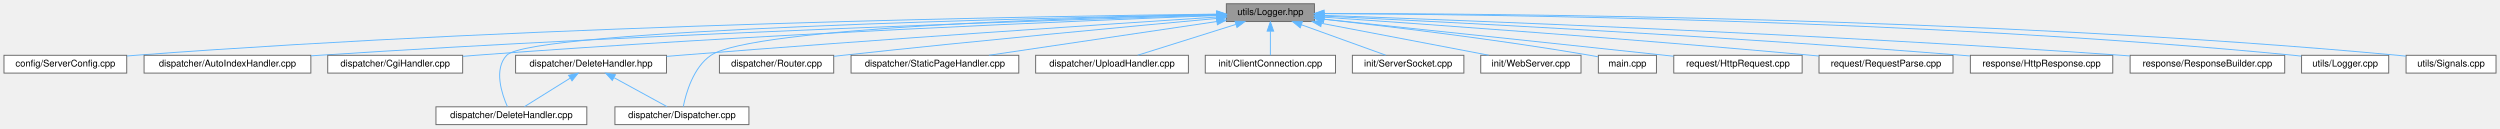
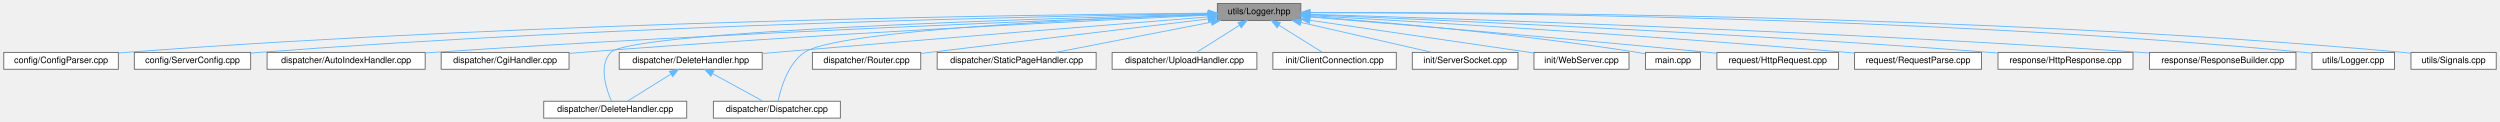
- <svg xmlns="http://www.w3.org/2000/svg" xmlns:xlink="http://www.w3.org/1999/xlink" width="2668pt" height="137pt" viewBox="0.00 0.00 2667.50 137.00">
+ <svg xmlns="http://www.w3.org/2000/svg" xmlns:xlink="http://www.w3.org/1999/xlink" width="2815pt" height="137pt" viewBox="0.00 0.00 2814.50 137.00">
  <g id="graph0" class="graph" transform="scale(1 1) rotate(0) translate(4 133)">
    <g id="Node000001" class="node">
      <g id="a_Node000001">
        <a xlink:title=" ">
-           <polygon fill="#999999" stroke="#666666" points="1398.5,-129 1304.5,-129 1304.5,-110 1398.5,-110 1398.5,-129" />
-           <text text-anchor="middle" x="1351.5" y="-117" font-family="Helvetica,sans-Serif" font-size="10.00">utils/Logger.hpp</text>
+           <polygon fill="#999999" stroke="#666666" points="1460.5,-129 1366.5,-129 1366.5,-110 1460.5,-110 1460.5,-129" />
+           <text text-anchor="middle" x="1413.5" y="-117" font-family="Helvetica,sans-Serif" font-size="10.00">utils/Logger.hpp</text>
        </a>
      </g>
    </g>
    <g id="Node000002" class="node">
      <g id="a_Node000002">
-         <a xlink:href="ServerConfig_8cpp.html" target="_top" xlink:title=" ">
-           <polygon fill="white" stroke="#666666" points="131,-74 0,-74 0,-55 131,-55 131,-74" />
-           <text text-anchor="middle" x="65.5" y="-62" font-family="Helvetica,sans-Serif" font-size="10.00">config/ServerConfig.cpp</text>
+         <a xlink:href="ConfigParser_8cpp.html" target="_top" xlink:title=" ">
+           <polygon fill="white" stroke="#666666" points="129,-74 0,-74 0,-55 129,-55 129,-74" />
+           <text text-anchor="middle" x="64.5" y="-62" font-family="Helvetica,sans-Serif" font-size="10.00">config/ConfigParser.cpp</text>
        </a>
      </g>
    </g>
    <g id="edge1_Node000001_Node000002" class="edge">
      <g id="a_edge1_Node000001_Node000002">
        <a xlink:title=" ">
-           <path fill="none" stroke="#63b8ff" d="M1294.2,-117.94C1120.37,-115.92 583.82,-107.22 140.5,-74 137.49,-73.77 134.42,-73.52 131.32,-73.25" />
-           <polygon fill="#63b8ff" stroke="#63b8ff" points="1294.35,-121.44 1304.39,-118.06 1294.43,-114.44 1294.35,-121.44" />
+           <path fill="none" stroke="#63b8ff" d="M1356.49,-118.16C1176.98,-116.73 607.47,-109.5 137.5,-74 134.83,-73.8 132.1,-73.57 129.35,-73.33" />
+           <polygon fill="#63b8ff" stroke="#63b8ff" points="1356.47,-121.66 1366.5,-118.23 1356.53,-114.66 1356.47,-121.66" />
        </a>
      </g>
    </g>
    <g id="Node000003" class="node">
      <g id="a_Node000003">
-         <a xlink:href="AutoIndexHandler_8cpp.html" target="_top" xlink:title=" ">
-           <polygon fill="white" stroke="#666666" points="327.5,-74 149.5,-74 149.5,-55 327.5,-55 327.5,-74" />
-           <text text-anchor="middle" x="238.5" y="-62" font-family="Helvetica,sans-Serif" font-size="10.00">dispatcher/AutoIndexHandler.cpp</text>
+         <a xlink:href="ServerConfig_8cpp.html" target="_top" xlink:title=" ">
+           <polygon fill="white" stroke="#666666" points="278,-74 147,-74 147,-55 278,-55 278,-74" />
+           <text text-anchor="middle" x="212.5" y="-62" font-family="Helvetica,sans-Serif" font-size="10.00">config/ServerConfig.cpp</text>
        </a>
      </g>
    </g>
    <g id="edge2_Node000001_Node000003" class="edge">
      <g id="a_edge2_Node000001_Node000003">
        <a xlink:title=" ">
-           <path fill="none" stroke="#63b8ff" d="M1294.21,-116.85C1139.58,-112.2 700.83,-97.78 336.5,-74 333.6,-73.81 330.66,-73.61 327.69,-73.4" />
-           <polygon fill="#63b8ff" stroke="#63b8ff" points="1294.31,-120.35 1304.41,-117.15 1294.52,-113.35 1294.31,-120.35" />
+           <path fill="none" stroke="#63b8ff" d="M1355.76,-117.71C1189.6,-115.12 695.98,-105.18 287.5,-74 284.49,-73.77 281.42,-73.51 278.32,-73.24" />
+           <polygon fill="#63b8ff" stroke="#63b8ff" points="1356.18,-121.22 1366.23,-117.87 1356.28,-114.22 1356.18,-121.22" />
        </a>
      </g>
    </g>
    <g id="Node000004" class="node">
      <g id="a_Node000004">
-         <a xlink:href="CgiHandler_8cpp.html" target="_top" xlink:title=" ">
-           <polygon fill="white" stroke="#666666" points="489.5,-74 345.5,-74 345.5,-55 489.5,-55 489.5,-74" />
-           <text text-anchor="middle" x="417.5" y="-62" font-family="Helvetica,sans-Serif" font-size="10.00">dispatcher/CgiHandler.cpp</text>
+         <a xlink:href="AutoIndexHandler_8cpp.html" target="_top" xlink:title=" ">
+           <polygon fill="white" stroke="#666666" points="474.5,-74 296.5,-74 296.5,-55 474.5,-55 474.5,-74" />
+           <text text-anchor="middle" x="385.5" y="-62" font-family="Helvetica,sans-Serif" font-size="10.00">dispatcher/AutoIndexHandler.cpp</text>
        </a>
      </g>
    </g>
    <g id="edge3_Node000001_Node000004" class="edge">
      <g id="a_edge3_Node000001_Node000004">
        <a xlink:title=" ">
-           <path fill="none" stroke="#63b8ff" d="M1293.84,-116.39C1156.71,-111.18 800.43,-96.45 503.5,-74 499.01,-73.66 494.39,-73.28 489.74,-72.88" />
-           <polygon fill="#63b8ff" stroke="#63b8ff" points="1293.98,-119.9 1304.1,-116.78 1294.24,-112.9 1293.98,-119.9" />
+           <path fill="none" stroke="#63b8ff" d="M1355.97,-116.52C1210,-111.34 813.46,-96.2 483.5,-74 480.6,-73.81 477.66,-73.6 474.69,-73.38" />
+           <polygon fill="#63b8ff" stroke="#63b8ff" points="1355.92,-120.02 1366.04,-116.88 1356.17,-113.03 1355.92,-120.02" />
        </a>
      </g>
    </g>
    <g id="Node000005" class="node">
      <g id="a_Node000005">
-         <a xlink:href="DeleteHandler_8cpp.html" target="_top" xlink:title=" ">
-           <polygon fill="white" stroke="#666666" points="622,-19 461,-19 461,0 622,0 622,-19" />
-           <text text-anchor="middle" x="541.5" y="-7" font-family="Helvetica,sans-Serif" font-size="10.00">dispatcher/DeleteHandler.cpp</text>
+         <a xlink:href="CgiHandler_8cpp.html" target="_top" xlink:title=" ">
+           <polygon fill="white" stroke="#666666" points="636.5,-74 492.5,-74 492.5,-55 636.5,-55 636.5,-74" />
+           <text text-anchor="middle" x="564.5" y="-62" font-family="Helvetica,sans-Serif" font-size="10.00">dispatcher/CgiHandler.cpp</text>
        </a>
      </g>
    </g>
    <g id="edge4_Node000001_Node000005" class="edge">
      <g id="a_edge4_Node000001_Node000005">
        <a xlink:title=" ">
-           <path fill="none" stroke="#63b8ff" d="M1294.3,-117.51C1113.15,-114.1 562.53,-101.49 536.5,-74 522.51,-59.23 531.21,-32.88 537.22,-19.24" />
-           <polygon fill="#63b8ff" stroke="#63b8ff" points="1294.36,-121.01 1304.42,-117.7 1294.49,-114.01 1294.36,-121.01" />
+           <path fill="none" stroke="#63b8ff" d="M1355.84,-115.93C1228.49,-110.08 913.62,-94.67 650.5,-74 646.01,-73.65 641.4,-73.26 636.74,-72.85" />
+           <polygon fill="#63b8ff" stroke="#63b8ff" points="1355.98,-119.44 1366.13,-116.4 1356.3,-112.45 1355.98,-119.44" />
        </a>
      </g>
    </g>
    <g id="Node000006" class="node">
      <g id="a_Node000006">
-         <a xlink:href="DeleteHandler_8hpp.html" target="_top" xlink:title=" ">
-           <polygon fill="white" stroke="#666666" points="707,-74 546,-74 546,-55 707,-55 707,-74" />
-           <text text-anchor="middle" x="626.5" y="-62" font-family="Helvetica,sans-Serif" font-size="10.00">dispatcher/DeleteHandler.hpp</text>
+         <a xlink:href="DeleteHandler_8cpp.html" target="_top" xlink:title=" ">
+           <polygon fill="white" stroke="#666666" points="769,-19 608,-19 608,0 769,0 769,-19" />
+           <text text-anchor="middle" x="688.5" y="-7" font-family="Helvetica,sans-Serif" font-size="10.00">dispatcher/DeleteHandler.cpp</text>
        </a>
      </g>
    </g>
    <g id="edge5_Node000001_Node000006" class="edge">
      <g id="a_edge5_Node000001_Node000006">
        <a xlink:title=" ">
-           <path fill="none" stroke="#63b8ff" d="M1294.18,-114.81C1183.46,-107.61 932.47,-90.89 721.5,-74 716.8,-73.62 711.96,-73.23 707.08,-72.82" />
-           <polygon fill="#63b8ff" stroke="#63b8ff" points="1294.25,-118.32 1304.45,-115.48 1294.7,-111.34 1294.25,-118.32" />
+           <path fill="none" stroke="#63b8ff" d="M1356.08,-117.12C1187.85,-112.82 706.46,-98.4 683.5,-74 669.56,-59.18 678.24,-32.86 684.23,-19.23" />
+           <polygon fill="#63b8ff" stroke="#63b8ff" points="1356.14,-120.63 1366.23,-117.38 1356.32,-113.63 1356.14,-120.63" />
        </a>
      </g>
    </g>
    <g id="Node000007" class="node">
      <g id="a_Node000007">
-         <a xlink:href="Dispatcher_8cpp.html" target="_top" xlink:title=" ">
-           <polygon fill="white" stroke="#666666" points="795,-19 652,-19 652,0 795,0 795,-19" />
-           <text text-anchor="middle" x="723.5" y="-7" font-family="Helvetica,sans-Serif" font-size="10.00">dispatcher/Dispatcher.cpp</text>
-         </a>
-       </g>
-     </g>
-     <g id="edge8_Node000001_Node000007" class="edge">
-       <g id="a_edge8_Node000001_Node000007">
-         <a xlink:title=" ">
-           <path fill="none" stroke="#63b8ff" d="M1293.84,-117.44C1152.76,-114.38 798.46,-103.79 754.5,-74 735.61,-61.2 727.8,-33.48 724.95,-19.28" />
-           <polygon fill="#63b8ff" stroke="#63b8ff" points="1293.95,-120.94 1304.02,-117.65 1294.1,-113.94 1293.95,-120.94" />
+         <a xlink:href="DeleteHandler_8hpp.html" target="_top" xlink:title=" ">
+           <polygon fill="white" stroke="#666666" points="854,-74 693,-74 693,-55 854,-55 854,-74" />
+           <text text-anchor="middle" x="773.5" y="-62" font-family="Helvetica,sans-Serif" font-size="10.00">dispatcher/DeleteHandler.hpp</text>
+         </a>
+       </g>
+     </g>
+     <g id="edge6_Node000001_Node000007" class="edge">
+       <g id="a_edge6_Node000001_Node000007">
+         <a xlink:title=" ">
+           <path fill="none" stroke="#63b8ff" d="M1356.36,-113.98C1257.1,-106.1 1046.41,-89.22 868.5,-74 863.8,-73.6 858.97,-73.18 854.09,-72.75" />
+           <polygon fill="#63b8ff" stroke="#63b8ff" points="1356.22,-117.48 1366.47,-114.78 1356.78,-110.5 1356.22,-117.48" />
        </a>
      </g>
    </g>
    <g id="Node000008" class="node">
      <g id="a_Node000008">
-         <a xlink:href="Router_8cpp.html" target="_top" xlink:title=" ">
-           <polygon fill="white" stroke="#666666" points="885.5,-74 763.5,-74 763.5,-55 885.5,-55 885.5,-74" />
-           <text text-anchor="middle" x="824.5" y="-62" font-family="Helvetica,sans-Serif" font-size="10.00">dispatcher/Router.cpp</text>
+         <a xlink:href="Dispatcher_8cpp.html" target="_top" xlink:title=" ">
+           <polygon fill="white" stroke="#666666" points="942,-19 799,-19 799,0 942,0 942,-19" />
+           <text text-anchor="middle" x="870.5" y="-7" font-family="Helvetica,sans-Serif" font-size="10.00">dispatcher/Dispatcher.cpp</text>
        </a>
      </g>
    </g>
    <g id="edge9_Node000001_Node000008" class="edge">
      <g id="a_edge9_Node000001_Node000008">
        <a xlink:title=" ">
-           <path fill="none" stroke="#63b8ff" d="M1294.07,-113.3C1207.57,-105.38 1038.74,-89.56 895.5,-74 892.29,-73.65 889,-73.29 885.68,-72.91" />
-           <polygon fill="#63b8ff" stroke="#63b8ff" points="1293.92,-116.8 1304.2,-114.23 1294.56,-109.83 1293.92,-116.8" />
+           <path fill="none" stroke="#63b8ff" d="M1356.23,-116.68C1230.45,-112.22 938.3,-99.27 901.5,-74 882.69,-61.08 874.85,-33.42 871.97,-19.25" />
+           <polygon fill="#63b8ff" stroke="#63b8ff" points="1356.32,-120.18 1366.44,-117.03 1356.56,-113.19 1356.32,-120.18" />
        </a>
      </g>
    </g>
    <g id="Node000009" class="node">
      <g id="a_Node000009">
-         <a xlink:href="StaticPageHandler_8cpp.html" target="_top" xlink:title=" ">
-           <polygon fill="white" stroke="#666666" points="1083,-74 904,-74 904,-55 1083,-55 1083,-74" />
-           <text text-anchor="middle" x="993.5" y="-62" font-family="Helvetica,sans-Serif" font-size="10.00">dispatcher/StaticPageHandler.cpp</text>
+         <a xlink:href="Router_8cpp.html" target="_top" xlink:title=" ">
+           <polygon fill="white" stroke="#666666" points="1032.5,-74 910.5,-74 910.5,-55 1032.5,-55 1032.5,-74" />
+           <text text-anchor="middle" x="971.5" y="-62" font-family="Helvetica,sans-Serif" font-size="10.00">dispatcher/Router.cpp</text>
        </a>
      </g>
    </g>
    <g id="edge10_Node000001_Node000009" class="edge">
      <g id="a_edge10_Node000001_Node000009">
        <a xlink:title=" ">
-           <path fill="none" stroke="#63b8ff" d="M1294.41,-110.05C1227.74,-100.18 1118.06,-83.94 1051.15,-74.03" />
-           <polygon fill="#63b8ff" stroke="#63b8ff" points="1293.92,-113.51 1304.33,-111.52 1294.95,-106.59 1293.92,-113.51" />
+           <path fill="none" stroke="#63b8ff" d="M1356.12,-111.62C1272.57,-101.6 1118.09,-83.08 1032.52,-72.82" />
+           <polygon fill="#63b8ff" stroke="#63b8ff" points="1355.85,-115.11 1366.2,-112.83 1356.69,-108.16 1355.85,-115.11" />
        </a>
      </g>
    </g>
    <g id="Node000010" class="node">
      <g id="a_Node000010">
-         <a xlink:href="UploadHandler_8cpp.html" target="_top" xlink:title=" ">
-           <polygon fill="white" stroke="#666666" points="1264,-74 1101,-74 1101,-55 1264,-55 1264,-74" />
-           <text text-anchor="middle" x="1182.5" y="-62" font-family="Helvetica,sans-Serif" font-size="10.00">dispatcher/UploadHandler.cpp</text>
+         <a xlink:href="StaticPageHandler_8cpp.html" target="_top" xlink:title=" ">
+           <polygon fill="white" stroke="#666666" points="1230,-74 1051,-74 1051,-55 1230,-55 1230,-74" />
+           <text text-anchor="middle" x="1140.5" y="-62" font-family="Helvetica,sans-Serif" font-size="10.00">dispatcher/StaticPageHandler.cpp</text>
        </a>
      </g>
    </g>
    <g id="edge11_Node000001_Node000010" class="edge">
      <g id="a_edge11_Node000001_Node000010">
        <a xlink:title=" ">
-           <path fill="none" stroke="#63b8ff" d="M1314.6,-106.93C1283.03,-97.03 1238.32,-83.01 1209.87,-74.08" />
-           <polygon fill="#63b8ff" stroke="#63b8ff" points="1313.76,-110.33 1324.35,-109.98 1315.85,-103.65 1313.76,-110.33" />
+           <path fill="none" stroke="#63b8ff" d="M1359.75,-108.07C1308.57,-98.13 1232.46,-83.35 1184.71,-74.08" />
+           <polygon fill="#63b8ff" stroke="#63b8ff" points="1359.15,-111.51 1369.64,-109.98 1360.49,-104.64 1359.15,-111.51" />
        </a>
      </g>
    </g>
    <g id="Node000011" class="node">
      <g id="a_Node000011">
-         <a xlink:href="ClientConnection_8cpp.html" target="_top" xlink:title=" ">
-           <polygon fill="white" stroke="#666666" points="1421,-74 1282,-74 1282,-55 1421,-55 1421,-74" />
-           <text text-anchor="middle" x="1351.5" y="-62" font-family="Helvetica,sans-Serif" font-size="10.00">init/ClientConnection.cpp</text>
+         <a xlink:href="UploadHandler_8cpp.html" target="_top" xlink:title=" ">
+           <polygon fill="white" stroke="#666666" points="1411,-74 1248,-74 1248,-55 1411,-55 1411,-74" />
+           <text text-anchor="middle" x="1329.5" y="-62" font-family="Helvetica,sans-Serif" font-size="10.00">dispatcher/UploadHandler.cpp</text>
        </a>
      </g>
    </g>
    <g id="edge12_Node000001_Node000011" class="edge">
      <g id="a_edge12_Node000001_Node000011">
        <a xlink:title=" ">
-           <path fill="none" stroke="#63b8ff" d="M1351.5,-99.66C1351.5,-90.93 1351.5,-80.99 1351.5,-74.09" />
-           <polygon fill="#63b8ff" stroke="#63b8ff" points="1348,-99.75 1351.5,-109.75 1355,-99.75 1348,-99.75" />
+           <path fill="none" stroke="#63b8ff" d="M1391.19,-104.42C1375.95,-94.81 1356.23,-82.37 1343.24,-74.17" />
+           <polygon fill="#63b8ff" stroke="#63b8ff" points="1389.68,-107.61 1400,-109.98 1393.41,-101.69 1389.68,-107.61" />
        </a>
      </g>
    </g>
    <g id="Node000012" class="node">
      <g id="a_Node000012">
-         <a xlink:href="ServerSocket_8cpp.html" target="_top" xlink:title=" ">
-           <polygon fill="white" stroke="#666666" points="1558,-74 1439,-74 1439,-55 1558,-55 1558,-74" />
-           <text text-anchor="middle" x="1498.5" y="-62" font-family="Helvetica,sans-Serif" font-size="10.00">init/ServerSocket.cpp</text>
+         <a xlink:href="ClientConnection_8cpp.html" target="_top" xlink:title=" ">
+           <polygon fill="white" stroke="#666666" points="1568,-74 1429,-74 1429,-55 1568,-55 1568,-74" />
+           <text text-anchor="middle" x="1498.5" y="-62" font-family="Helvetica,sans-Serif" font-size="10.00">init/ClientConnection.cpp</text>
        </a>
      </g>
    </g>
    <g id="edge13_Node000001_Node000012" class="edge">
      <g id="a_edge13_Node000001_Node000012">
        <a xlink:title=" ">
-           <path fill="none" stroke="#63b8ff" d="M1384.64,-106.55C1411.94,-96.71 1450,-82.98 1474.45,-74.17" />
-           <polygon fill="#63b8ff" stroke="#63b8ff" points="1383.34,-103.3 1375.12,-109.98 1385.71,-109.89 1383.34,-103.3" />
+           <path fill="none" stroke="#63b8ff" d="M1436.07,-104.42C1451.5,-94.81 1471.45,-82.37 1484.59,-74.17" />
+           <polygon fill="#63b8ff" stroke="#63b8ff" points="1433.79,-101.72 1427.16,-109.98 1437.49,-107.66 1433.79,-101.72" />
        </a>
      </g>
    </g>
    <g id="Node000013" class="node">
      <g id="a_Node000013">
-         <a xlink:href="WebServer_8cpp.html" target="_top" xlink:title=" ">
-           <polygon fill="white" stroke="#666666" points="1683,-74 1576,-74 1576,-55 1683,-55 1683,-74" />
-           <text text-anchor="middle" x="1629.5" y="-62" font-family="Helvetica,sans-Serif" font-size="10.00">init/WebServer.cpp</text>
+         <a xlink:href="ServerSocket_8cpp.html" target="_top" xlink:title=" ">
+           <polygon fill="white" stroke="#666666" points="1705,-74 1586,-74 1586,-55 1705,-55 1705,-74" />
+           <text text-anchor="middle" x="1645.5" y="-62" font-family="Helvetica,sans-Serif" font-size="10.00">init/ServerSocket.cpp</text>
        </a>
      </g>
    </g>
    <g id="edge14_Node000001_Node000013" class="edge">
      <g id="a_edge14_Node000001_Node000013">
        <a xlink:title=" ">
-           <path fill="none" stroke="#63b8ff" d="M1406.23,-108.07C1458.35,-98.13 1535.85,-83.35 1584.48,-74.08" />
-           <polygon fill="#63b8ff" stroke="#63b8ff" points="1405.33,-104.67 1396.17,-109.98 1406.64,-111.55 1405.33,-104.67" />
+           <path fill="none" stroke="#63b8ff" d="M1460.54,-107.75C1504.02,-97.82 1567.77,-83.26 1607.93,-74.08" />
+           <polygon fill="#63b8ff" stroke="#63b8ff" points="1459.74,-104.35 1450.77,-109.98 1461.3,-111.17 1459.74,-104.35" />
        </a>
      </g>
    </g>
    <g id="Node000014" class="node">
      <g id="a_Node000014">
-         <a xlink:href="main_8cpp.html" target="_top" xlink:title=" ">
-           <polygon fill="white" stroke="#666666" points="1763.5,-74 1701.5,-74 1701.5,-55 1763.5,-55 1763.5,-74" />
-           <text text-anchor="middle" x="1732.5" y="-62" font-family="Helvetica,sans-Serif" font-size="10.00">main.cpp</text>
+         <a xlink:href="WebServer_8cpp.html" target="_top" xlink:title=" ">
+           <polygon fill="white" stroke="#666666" points="1830,-74 1723,-74 1723,-55 1830,-55 1830,-74" />
+           <text text-anchor="middle" x="1776.5" y="-62" font-family="Helvetica,sans-Serif" font-size="10.00">init/WebServer.cpp</text>
        </a>
      </g>
    </g>
    <g id="edge15_Node000001_Node000014" class="edge">
      <g id="a_edge15_Node000001_Node000014">
        <a xlink:title=" ">
-           <path fill="none" stroke="#63b8ff" d="M1408.63,-112.45C1476.52,-104.94 1593.15,-91.01 1692.5,-74 1695.3,-73.52 1698.2,-72.98 1701.1,-72.42" />
-           <polygon fill="#63b8ff" stroke="#63b8ff" points="1408.12,-108.99 1398.56,-113.56 1408.88,-115.94 1408.12,-108.99" />
+           <path fill="none" stroke="#63b8ff" d="M1470.85,-110.13C1539.97,-100.03 1655.22,-83.21 1722.71,-73.35" />
+           <polygon fill="#63b8ff" stroke="#63b8ff" points="1469.97,-106.72 1460.58,-111.63 1470.98,-113.64 1469.97,-106.72" />
        </a>
      </g>
    </g>
    <g id="Node000015" class="node">
      <g id="a_Node000015">
-         <a xlink:href="HttpRequest_8cpp.html" target="_top" xlink:title=" ">
-           <polygon fill="white" stroke="#666666" points="1919,-74 1782,-74 1782,-55 1919,-55 1919,-74" />
-           <text text-anchor="middle" x="1850.5" y="-62" font-family="Helvetica,sans-Serif" font-size="10.00">request/HttpRequest.cpp</text>
+         <a xlink:href="main_8cpp.html" target="_top" xlink:title=" ">
+           <polygon fill="white" stroke="#666666" points="1910.5,-74 1848.5,-74 1848.5,-55 1910.5,-55 1910.5,-74" />
+           <text text-anchor="middle" x="1879.5" y="-62" font-family="Helvetica,sans-Serif" font-size="10.00">main.cpp</text>
        </a>
      </g>
    </g>
    <g id="edge16_Node000001_Node000015" class="edge">
      <g id="a_edge16_Node000001_Node000015">
        <a xlink:title=" ">
-           <path fill="none" stroke="#63b8ff" d="M1408.53,-112.53C1489.47,-104.05 1642.33,-87.97 1772.5,-74 1775.48,-73.68 1778.52,-73.35 1781.6,-73.02" />
-           <polygon fill="#63b8ff" stroke="#63b8ff" points="1408.12,-109.05 1398.54,-113.58 1408.85,-116.02 1408.12,-109.05" />
+           <path fill="none" stroke="#63b8ff" d="M1470.79,-114.44C1552.81,-108.2 1708.31,-94.73 1839.5,-74 1842.3,-73.56 1845.21,-73.04 1848.12,-72.5" />
+           <polygon fill="#63b8ff" stroke="#63b8ff" points="1470.38,-110.96 1460.67,-115.2 1470.91,-117.94 1470.38,-110.96" />
        </a>
      </g>
    </g>
    <g id="Node000016" class="node">
      <g id="a_Node000016">
-         <a xlink:href="RequestParse_8cpp.html" target="_top" xlink:title=" ">
-           <polygon fill="white" stroke="#666666" points="2080,-74 1937,-74 1937,-55 2080,-55 2080,-74" />
-           <text text-anchor="middle" x="2008.5" y="-62" font-family="Helvetica,sans-Serif" font-size="10.00">request/RequestParse.cpp</text>
+         <a xlink:href="HttpRequest_8cpp.html" target="_top" xlink:title=" ">
+           <polygon fill="white" stroke="#666666" points="2066,-74 1929,-74 1929,-55 2066,-55 2066,-74" />
+           <text text-anchor="middle" x="1997.5" y="-62" font-family="Helvetica,sans-Serif" font-size="10.00">request/HttpRequest.cpp</text>
        </a>
      </g>
    </g>
    <g id="edge17_Node000001_Node000016" class="edge">
      <g id="a_edge17_Node000001_Node000016">
        <a xlink:title=" ">
-           <path fill="none" stroke="#63b8ff" d="M1408.91,-114.62C1512.7,-107.49 1738.43,-91.42 1928.5,-74 1931.28,-73.75 1934.12,-73.48 1936.98,-73.2" />
-           <polygon fill="#63b8ff" stroke="#63b8ff" points="1408.4,-111.15 1398.66,-115.33 1408.87,-118.13 1408.4,-111.15" />
+           <path fill="none" stroke="#63b8ff" d="M1470.75,-113.86C1564.56,-106.16 1756.87,-90.01 1919.5,-74 1922.48,-73.71 1925.53,-73.4 1928.6,-73.09" />
+           <polygon fill="#63b8ff" stroke="#63b8ff" points="1470.3,-110.38 1460.62,-114.69 1470.87,-117.36 1470.3,-110.38" />
        </a>
      </g>
    </g>
    <g id="Node000017" class="node">
      <g id="a_Node000017">
-         <a xlink:href="HttpResponse_8cpp.html" target="_top" xlink:title=" ">
-           <polygon fill="white" stroke="#666666" points="2250.5,-74 2098.5,-74 2098.5,-55 2250.5,-55 2250.5,-74" />
-           <text text-anchor="middle" x="2174.5" y="-62" font-family="Helvetica,sans-Serif" font-size="10.00">response/HttpResponse.cpp</text>
+         <a xlink:href="RequestParse_8cpp.html" target="_top" xlink:title=" ">
+           <polygon fill="white" stroke="#666666" points="2227,-74 2084,-74 2084,-55 2227,-55 2227,-74" />
+           <text text-anchor="middle" x="2155.5" y="-62" font-family="Helvetica,sans-Serif" font-size="10.00">request/RequestParse.cpp</text>
        </a>
      </g>
    </g>
    <g id="edge18_Node000001_Node000017" class="edge">
      <g id="a_edge18_Node000001_Node000017">
        <a xlink:title=" ">
-           <path fill="none" stroke="#63b8ff" d="M1408.63,-115.82C1532.68,-109.85 1835.93,-94.32 2089.5,-74 2092.31,-73.77 2095.17,-73.54 2098.06,-73.29" />
-           <polygon fill="#63b8ff" stroke="#63b8ff" points="1408.42,-112.33 1398.6,-116.31 1408.76,-119.32 1408.42,-112.33" />
+           <path fill="none" stroke="#63b8ff" d="M1470.81,-115.4C1585.65,-109.01 1852.09,-93.37 2075.5,-74 2078.28,-73.76 2081.12,-73.5 2083.98,-73.24" />
+           <polygon fill="#63b8ff" stroke="#63b8ff" points="1470.29,-111.92 1460.5,-115.97 1470.68,-118.91 1470.29,-111.92" />
        </a>
      </g>
    </g>
    <g id="Node000018" class="node">
      <g id="a_Node000018">
-         <a xlink:href="ResponseBuilder_8cpp.html" target="_top" xlink:title=" ">
-           <polygon fill="white" stroke="#666666" points="2434,-74 2269,-74 2269,-55 2434,-55 2434,-74" />
-           <text text-anchor="middle" x="2351.5" y="-62" font-family="Helvetica,sans-Serif" font-size="10.00">response/ResponseBuilder.cpp</text>
+         <a xlink:href="HttpResponse_8cpp.html" target="_top" xlink:title=" ">
+           <polygon fill="white" stroke="#666666" points="2397.5,-74 2245.5,-74 2245.5,-55 2397.5,-55 2397.5,-74" />
+           <text text-anchor="middle" x="2321.5" y="-62" font-family="Helvetica,sans-Serif" font-size="10.00">response/HttpResponse.cpp</text>
        </a>
      </g>
    </g>
    <g id="edge19_Node000001_Node000018" class="edge">
      <g id="a_edge19_Node000001_Node000018">
        <a xlink:title=" ">
-           <path fill="none" stroke="#63b8ff" d="M1409.13,-116.54C1552.82,-111.46 1938.49,-96.68 2259.5,-74 2262.54,-73.79 2265.64,-73.56 2268.76,-73.31" />
-           <polygon fill="#63b8ff" stroke="#63b8ff" points="1408.68,-113.05 1398.81,-116.9 1408.92,-120.05 1408.68,-113.05" />
+           <path fill="none" stroke="#63b8ff" d="M1470.92,-116.3C1605.05,-110.96 1949.37,-96.11 2236.5,-74 2239.31,-73.78 2242.17,-73.55 2245.06,-73.31" />
+           <polygon fill="#63b8ff" stroke="#63b8ff" points="1470.72,-112.8 1460.87,-116.7 1471,-119.8 1470.72,-112.8" />
        </a>
      </g>
    </g>
    <g id="Node000019" class="node">
      <g id="a_Node000019">
-         <a xlink:href="Logger_8cpp.html" target="_top" xlink:title=" ">
-           <polygon fill="white" stroke="#666666" points="2545,-74 2452,-74 2452,-55 2545,-55 2545,-74" />
-           <text text-anchor="middle" x="2498.5" y="-62" font-family="Helvetica,sans-Serif" font-size="10.00">utils/Logger.cpp</text>
+         <a xlink:href="ResponseBuilder_8cpp.html" target="_top" xlink:title=" ">
+           <polygon fill="white" stroke="#666666" points="2581,-74 2416,-74 2416,-55 2581,-55 2581,-74" />
+           <text text-anchor="middle" x="2498.5" y="-62" font-family="Helvetica,sans-Serif" font-size="10.00">response/ResponseBuilder.cpp</text>
        </a>
      </g>
    </g>
    <g id="edge20_Node000001_Node000019" class="edge">
      <g id="a_edge20_Node000001_Node000019">
        <a xlink:title=" ">
-           <path fill="none" stroke="#63b8ff" d="M1408.98,-118.43C1571.69,-117.76 2049.2,-112.38 2443.5,-74 2446.19,-73.74 2448.95,-73.43 2451.74,-73.09" />
-           <polygon fill="#63b8ff" stroke="#63b8ff" points="1408.71,-114.93 1398.73,-118.47 1408.74,-121.93 1408.71,-114.93" />
+           <path fill="none" stroke="#63b8ff" d="M1470.63,-116.89C1622.88,-112.38 2050.97,-98.38 2406.5,-74 2409.54,-73.79 2412.64,-73.57 2415.76,-73.33" />
+           <polygon fill="#63b8ff" stroke="#63b8ff" points="1470.47,-113.39 1460.58,-117.18 1470.68,-120.39 1470.47,-113.39" />
        </a>
      </g>
    </g>
    <g id="Node000020" class="node">
      <g id="a_Node000020">
-         <a xlink:href="Signals_8cpp.html" target="_top" xlink:title=" ">
-           <polygon fill="white" stroke="#666666" points="2659.5,-74 2563.5,-74 2563.5,-55 2659.5,-55 2659.5,-74" />
-           <text text-anchor="middle" x="2611.5" y="-62" font-family="Helvetica,sans-Serif" font-size="10.00">utils/Signals.cpp</text>
+         <a xlink:href="Logger_8cpp.html" target="_top" xlink:title=" ">
+           <polygon fill="white" stroke="#666666" points="2692,-74 2599,-74 2599,-55 2692,-55 2692,-74" />
+           <text text-anchor="middle" x="2645.5" y="-62" font-family="Helvetica,sans-Serif" font-size="10.00">utils/Logger.cpp</text>
        </a>
      </g>
    </g>
    <g id="edge21_Node000001_Node000020" class="edge">
      <g id="a_edge21_Node000001_Node000020">
        <a xlink:title=" ">
-           <path fill="none" stroke="#63b8ff" d="M1408.79,-118.63C1581.95,-118.56 2115.02,-114.77 2554.5,-74 2557.39,-73.73 2560.36,-73.42 2563.34,-73.07" />
-           <polygon fill="#63b8ff" stroke="#63b8ff" points="1408.63,-115.13 1398.63,-118.63 1408.63,-122.13 1408.63,-115.13" />
-         </a>
-       </g>
-     </g>
-     <g id="edge6_Node000006_Node000005" class="edge">
-       <g id="a_edge6_Node000006_Node000005">
-         <a xlink:title=" ">
-           <path fill="none" stroke="#63b8ff" d="M603.93,-49.42C588.5,-39.81 568.55,-27.37 555.41,-19.17" />
-           <polygon fill="#63b8ff" stroke="#63b8ff" points="602.51,-52.66 612.84,-54.98 606.21,-46.72 602.51,-52.66" />
-         </a>
-       </g>
-     </g>
-     <g id="edge7_Node000006_Node000007" class="edge">
-       <g id="a_edge7_Node000006_Node000007">
-         <a xlink:title=" ">
-           <path fill="none" stroke="#63b8ff" d="M651.27,-49.97C669,-40.28 692.35,-27.52 707.63,-19.17" />
-           <polygon fill="#63b8ff" stroke="#63b8ff" points="649.18,-47.12 642.08,-54.98 652.54,-53.26 649.18,-47.12" />
+           <path fill="none" stroke="#63b8ff" d="M1470.74,-118.67C1641.43,-118.69 2161.62,-115.11 2590.5,-74 2593.19,-73.74 2595.95,-73.44 2598.74,-73.1" />
+           <polygon fill="#63b8ff" stroke="#63b8ff" points="1470.73,-115.17 1460.72,-118.67 1470.72,-122.17 1470.73,-115.17" />
+         </a>
+       </g>
+     </g>
+     <g id="Node000021" class="node">
+       <g id="a_Node000021">
+         <a xlink:href="Signals_8cpp.html" target="_top" xlink:title=" ">
+           <polygon fill="white" stroke="#666666" points="2806.5,-74 2710.5,-74 2710.5,-55 2806.5,-55 2806.5,-74" />
+           <text text-anchor="middle" x="2758.5" y="-62" font-family="Helvetica,sans-Serif" font-size="10.00">utils/Signals.cpp</text>
+         </a>
+       </g>
+     </g>
+     <g id="edge22_Node000001_Node000021" class="edge">
+       <g id="a_edge22_Node000001_Node000021">
+         <a xlink:title=" ">
+           <path fill="none" stroke="#63b8ff" d="M1470.79,-118.83C1651.8,-119.4 2227.48,-117.39 2701.5,-74 2704.39,-73.74 2707.36,-73.42 2710.34,-73.07" />
+           <polygon fill="#63b8ff" stroke="#63b8ff" points="1470.71,-115.33 1460.7,-118.8 1470.68,-122.33 1470.71,-115.33" />
+         </a>
+       </g>
+     </g>
+     <g id="edge7_Node000007_Node000006" class="edge">
+       <g id="a_edge7_Node000007_Node000006">
+         <a xlink:title=" ">
+           <path fill="none" stroke="#63b8ff" d="M750.93,-49.42C735.5,-39.81 715.55,-27.37 702.41,-19.17" />
+           <polygon fill="#63b8ff" stroke="#63b8ff" points="749.51,-52.66 759.84,-54.98 753.21,-46.72 749.51,-52.66" />
+         </a>
+       </g>
+     </g>
+     <g id="edge8_Node000007_Node000008" class="edge">
+       <g id="a_edge8_Node000007_Node000008">
+         <a xlink:title=" ">
+           <path fill="none" stroke="#63b8ff" d="M798.27,-49.97C816,-40.28 839.35,-27.52 854.63,-19.17" />
+           <polygon fill="#63b8ff" stroke="#63b8ff" points="796.18,-47.12 789.08,-54.98 799.54,-53.26 796.18,-47.12" />
        </a>
      </g>
    </g>
  </g>
</svg>
